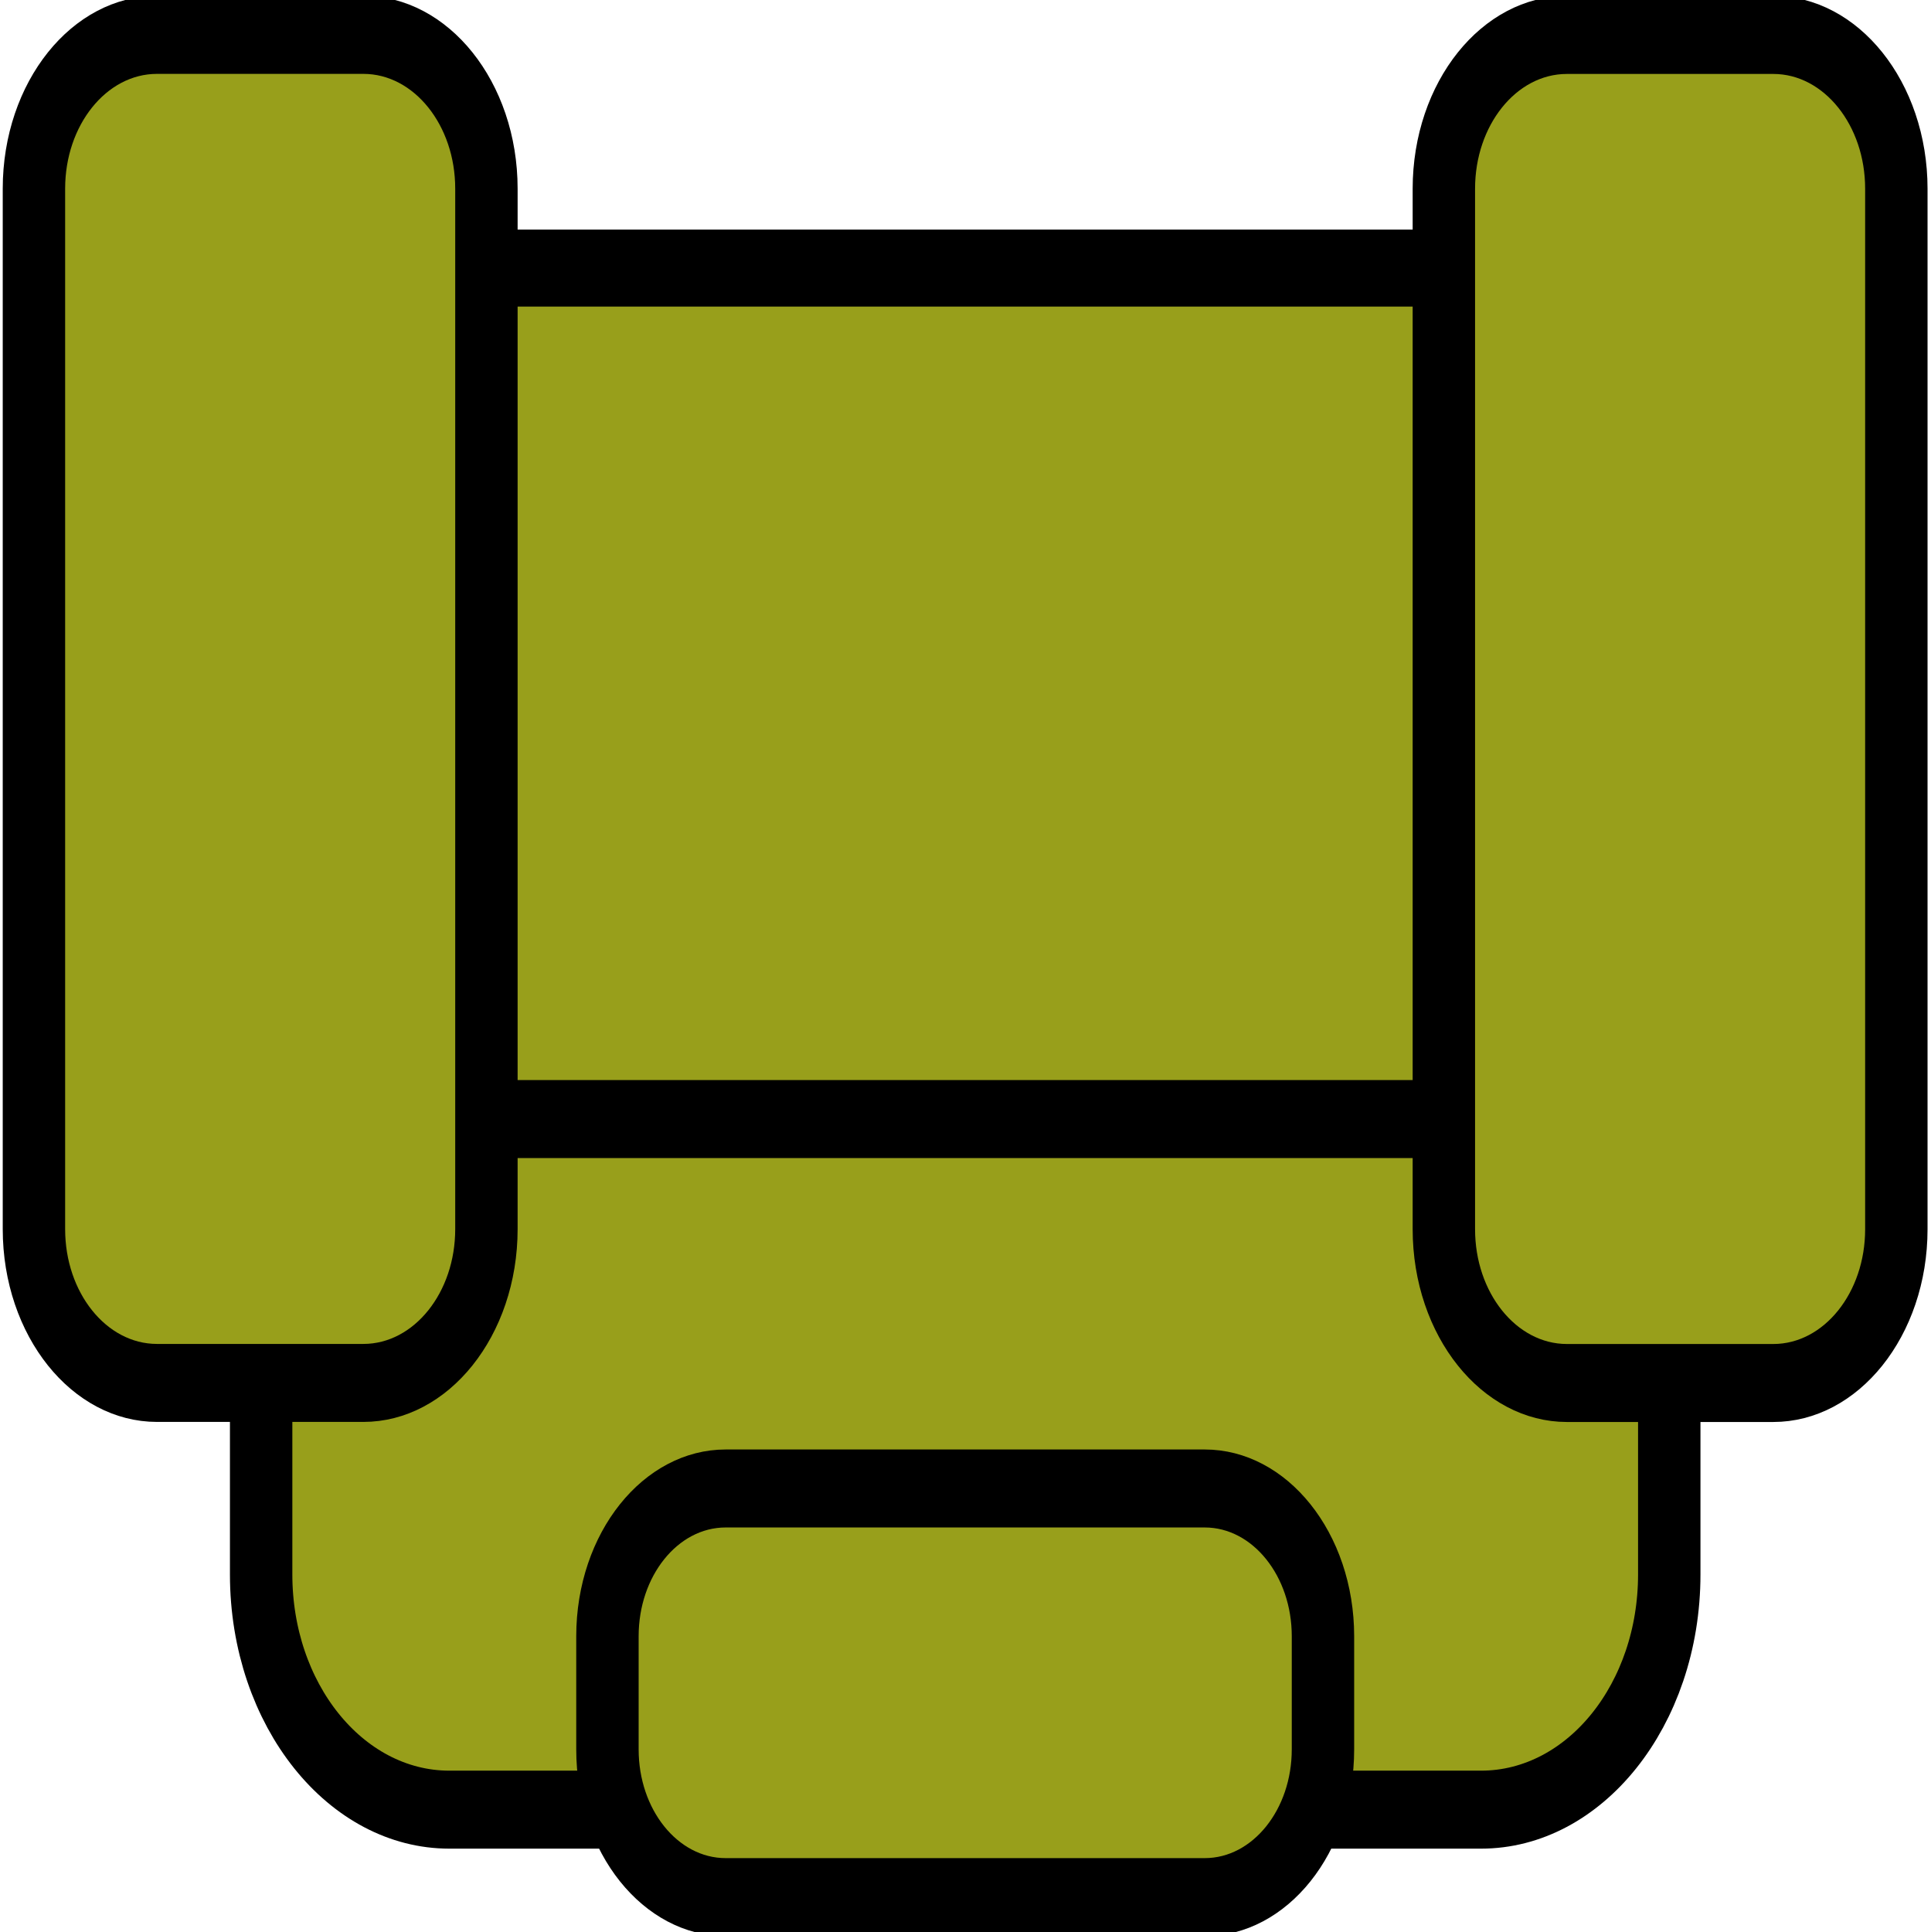
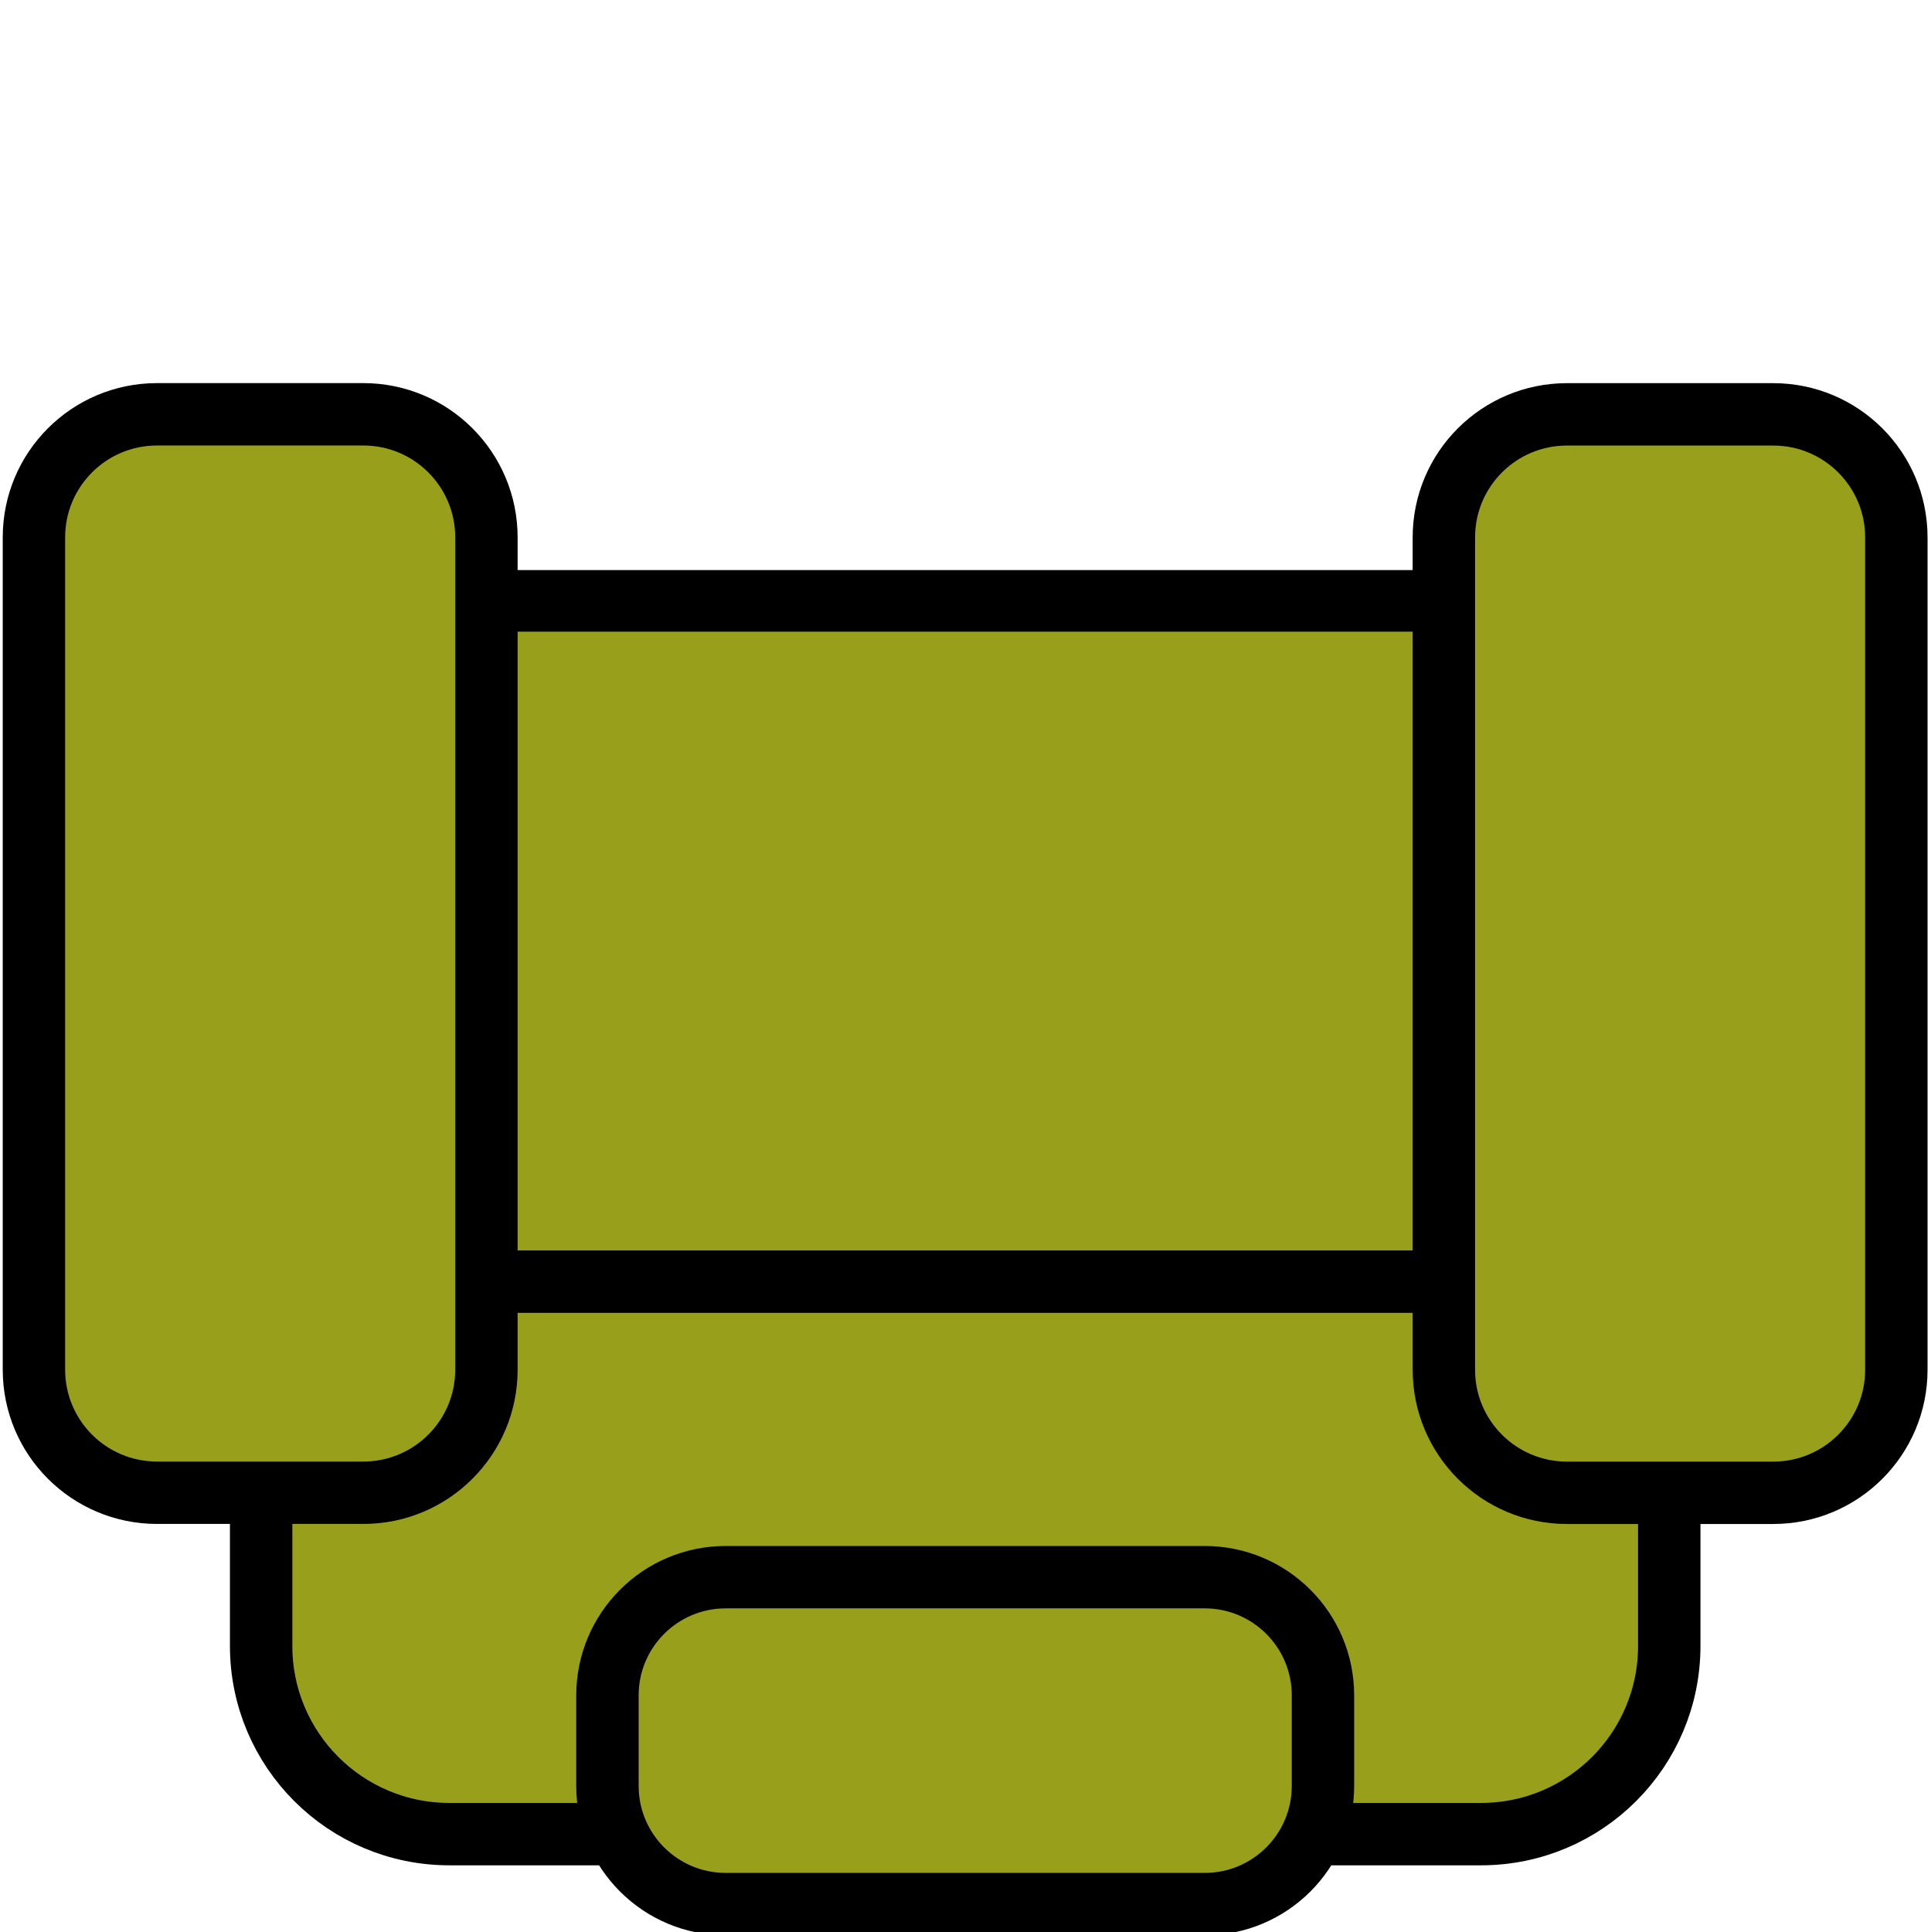
<svg xmlns="http://www.w3.org/2000/svg" version="1.1" width="119.898" height="119.991" id="svg2">
  <defs id="defs4" />
-   <g transform="translate(-771.8029,-705.8839)" id="layer1">
+   <g transform="matrix(1,0,0,0.8,-771.8029,-540.709)" id="layer1">
    <g transform="matrix(0.8426419,0,0,1.052909,121.6169,-43.4455)" id="g2995" style="fill:#989f1b;fill-opacity:1">
      <rect width="97.364" height="59.741" x="794.07" y="727.489" id="rect2995" style="fill:#989f1b;fill-opacity:1;stroke:#000000;stroke-width:4.541;stroke-miterlimit:1.45;stroke-dasharray:none" />
      <rect width="103.798" height="40.736" ry="13.875" x="790.854" y="777.684" id="rect2997" style="fill:#989f1b;fill-opacity:1;stroke:#000000;stroke-width:4.6;stroke-miterlimit:1.45;stroke-dasharray:none" />
      <rect width="33.354" height="79.516" ry="9.072" x="774.106" y="713.733" id="rect2999" style="fill:#989f1b;fill-opacity:1;stroke:#000000;stroke-width:4.6;stroke-miterlimit:1.45;stroke-dasharray:none" />
      <rect width="52.744" height="24.104" ry="8.717" x="816.381" y="799.475" id="rect3019" style="fill:#989f1b;fill-opacity:1;stroke:#000000;stroke-width:4.6;stroke-miterlimit:1.45;stroke-dasharray:none" />
      <rect width="33.354" height="79.516" ry="9.072" x="878.037" y="713.737" id="rect2999-6" style="fill:#989f1b;fill-opacity:1;stroke:#000000;stroke-width:4.6;stroke-miterlimit:1.45;stroke-dasharray:none" />
    </g>
  </g>
</svg>
